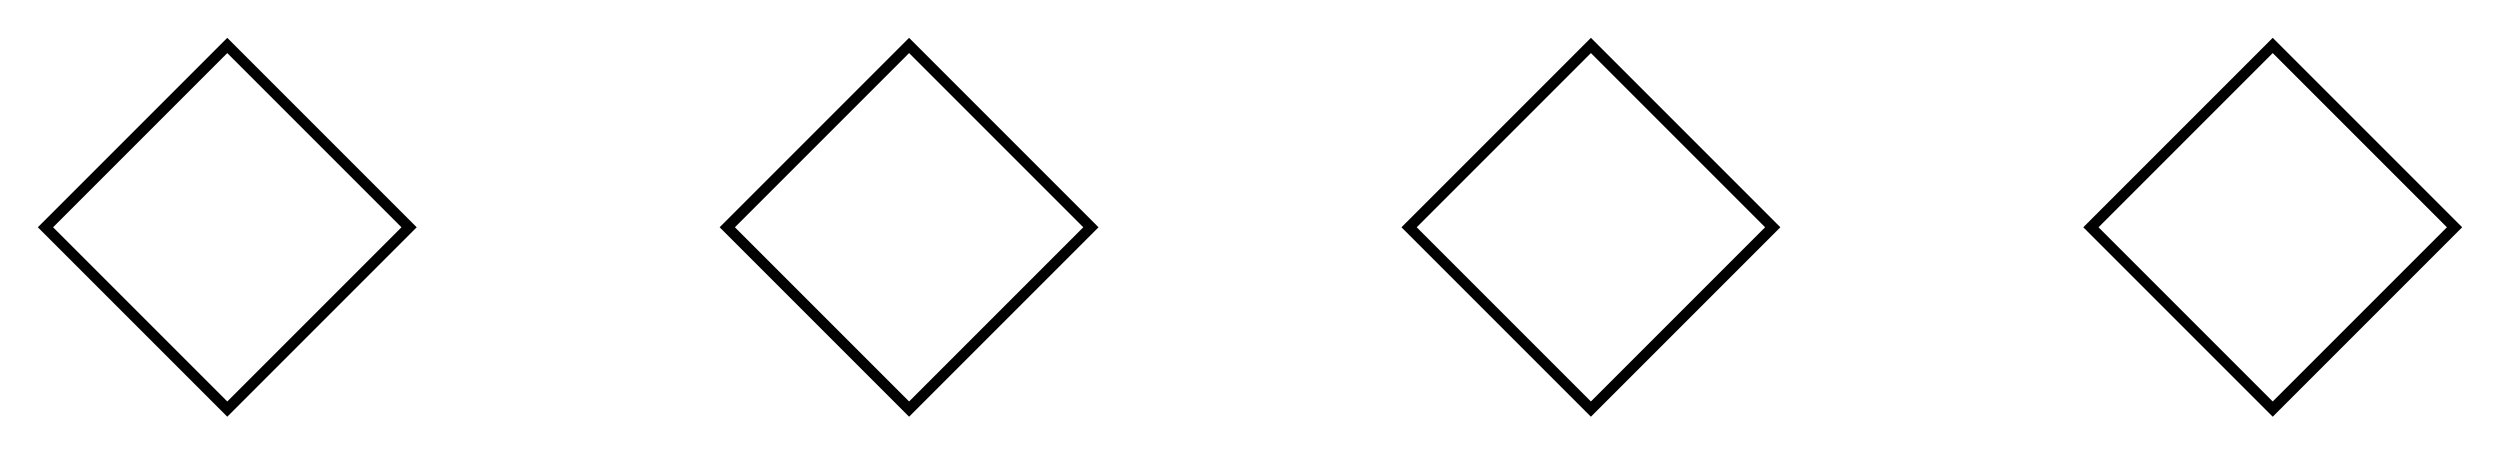
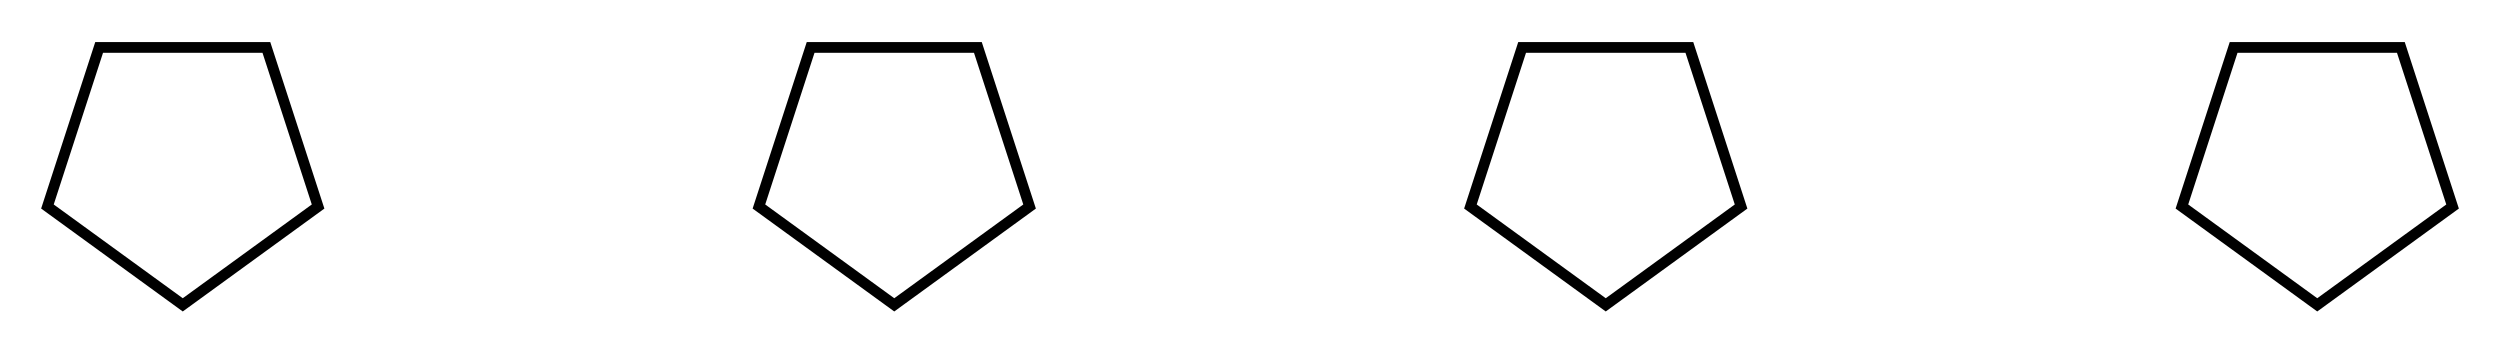
- <svg xmlns="http://www.w3.org/2000/svg" version="1.1" viewBox="-5 -5 55 10" fill="none" stroke="black" stroke-width="0.6%" vector-effect="non-scaling-stroke">
-   <path d="M 49 0 L 45 4 L 41 0 L 45 -4 L 49 0 Z" />
-   <path d="M 34 0 L 30 4 L 26 0 L 30 -4 L 34 0 Z" />
-   <path d="M 4 0 L 0 4 L -4 0 L 0 -4 L 4 0 Z" />
-   <path d="M 19 0 L 15 4 L 11 0 L 15 -4 L 19 0 Z" />
+ <svg xmlns="http://www.w3.org/2000/svg" version="1.1" viewBox="-3.853 -3.427 52.706 7.427" fill="none" stroke="black" stroke-width="0.6%" vector-effect="non-scaling-stroke">
+   <path d="M 47.853 0.927 L 45 3 L 42.147 0.927 L 43.237 -2.427 L 46.763 -2.427 L 47.853 0.927 Z" />
+   <path d="M 32.853 0.927 L 30 3 L 27.147 0.927 L 28.237 -2.427 L 31.763 -2.427 L 32.853 0.927 Z" />
+   <path d="M 2.853 0.927 L 0 3 L -2.853 0.927 L -1.763 -2.427 L 1.763 -2.427 L 2.853 0.927 Z" />
+   <path d="M 17.853 0.927 L 15 3 L 12.147 0.927 L 13.237 -2.427 L 16.763 -2.427 L 17.853 0.927 Z" />
</svg>
